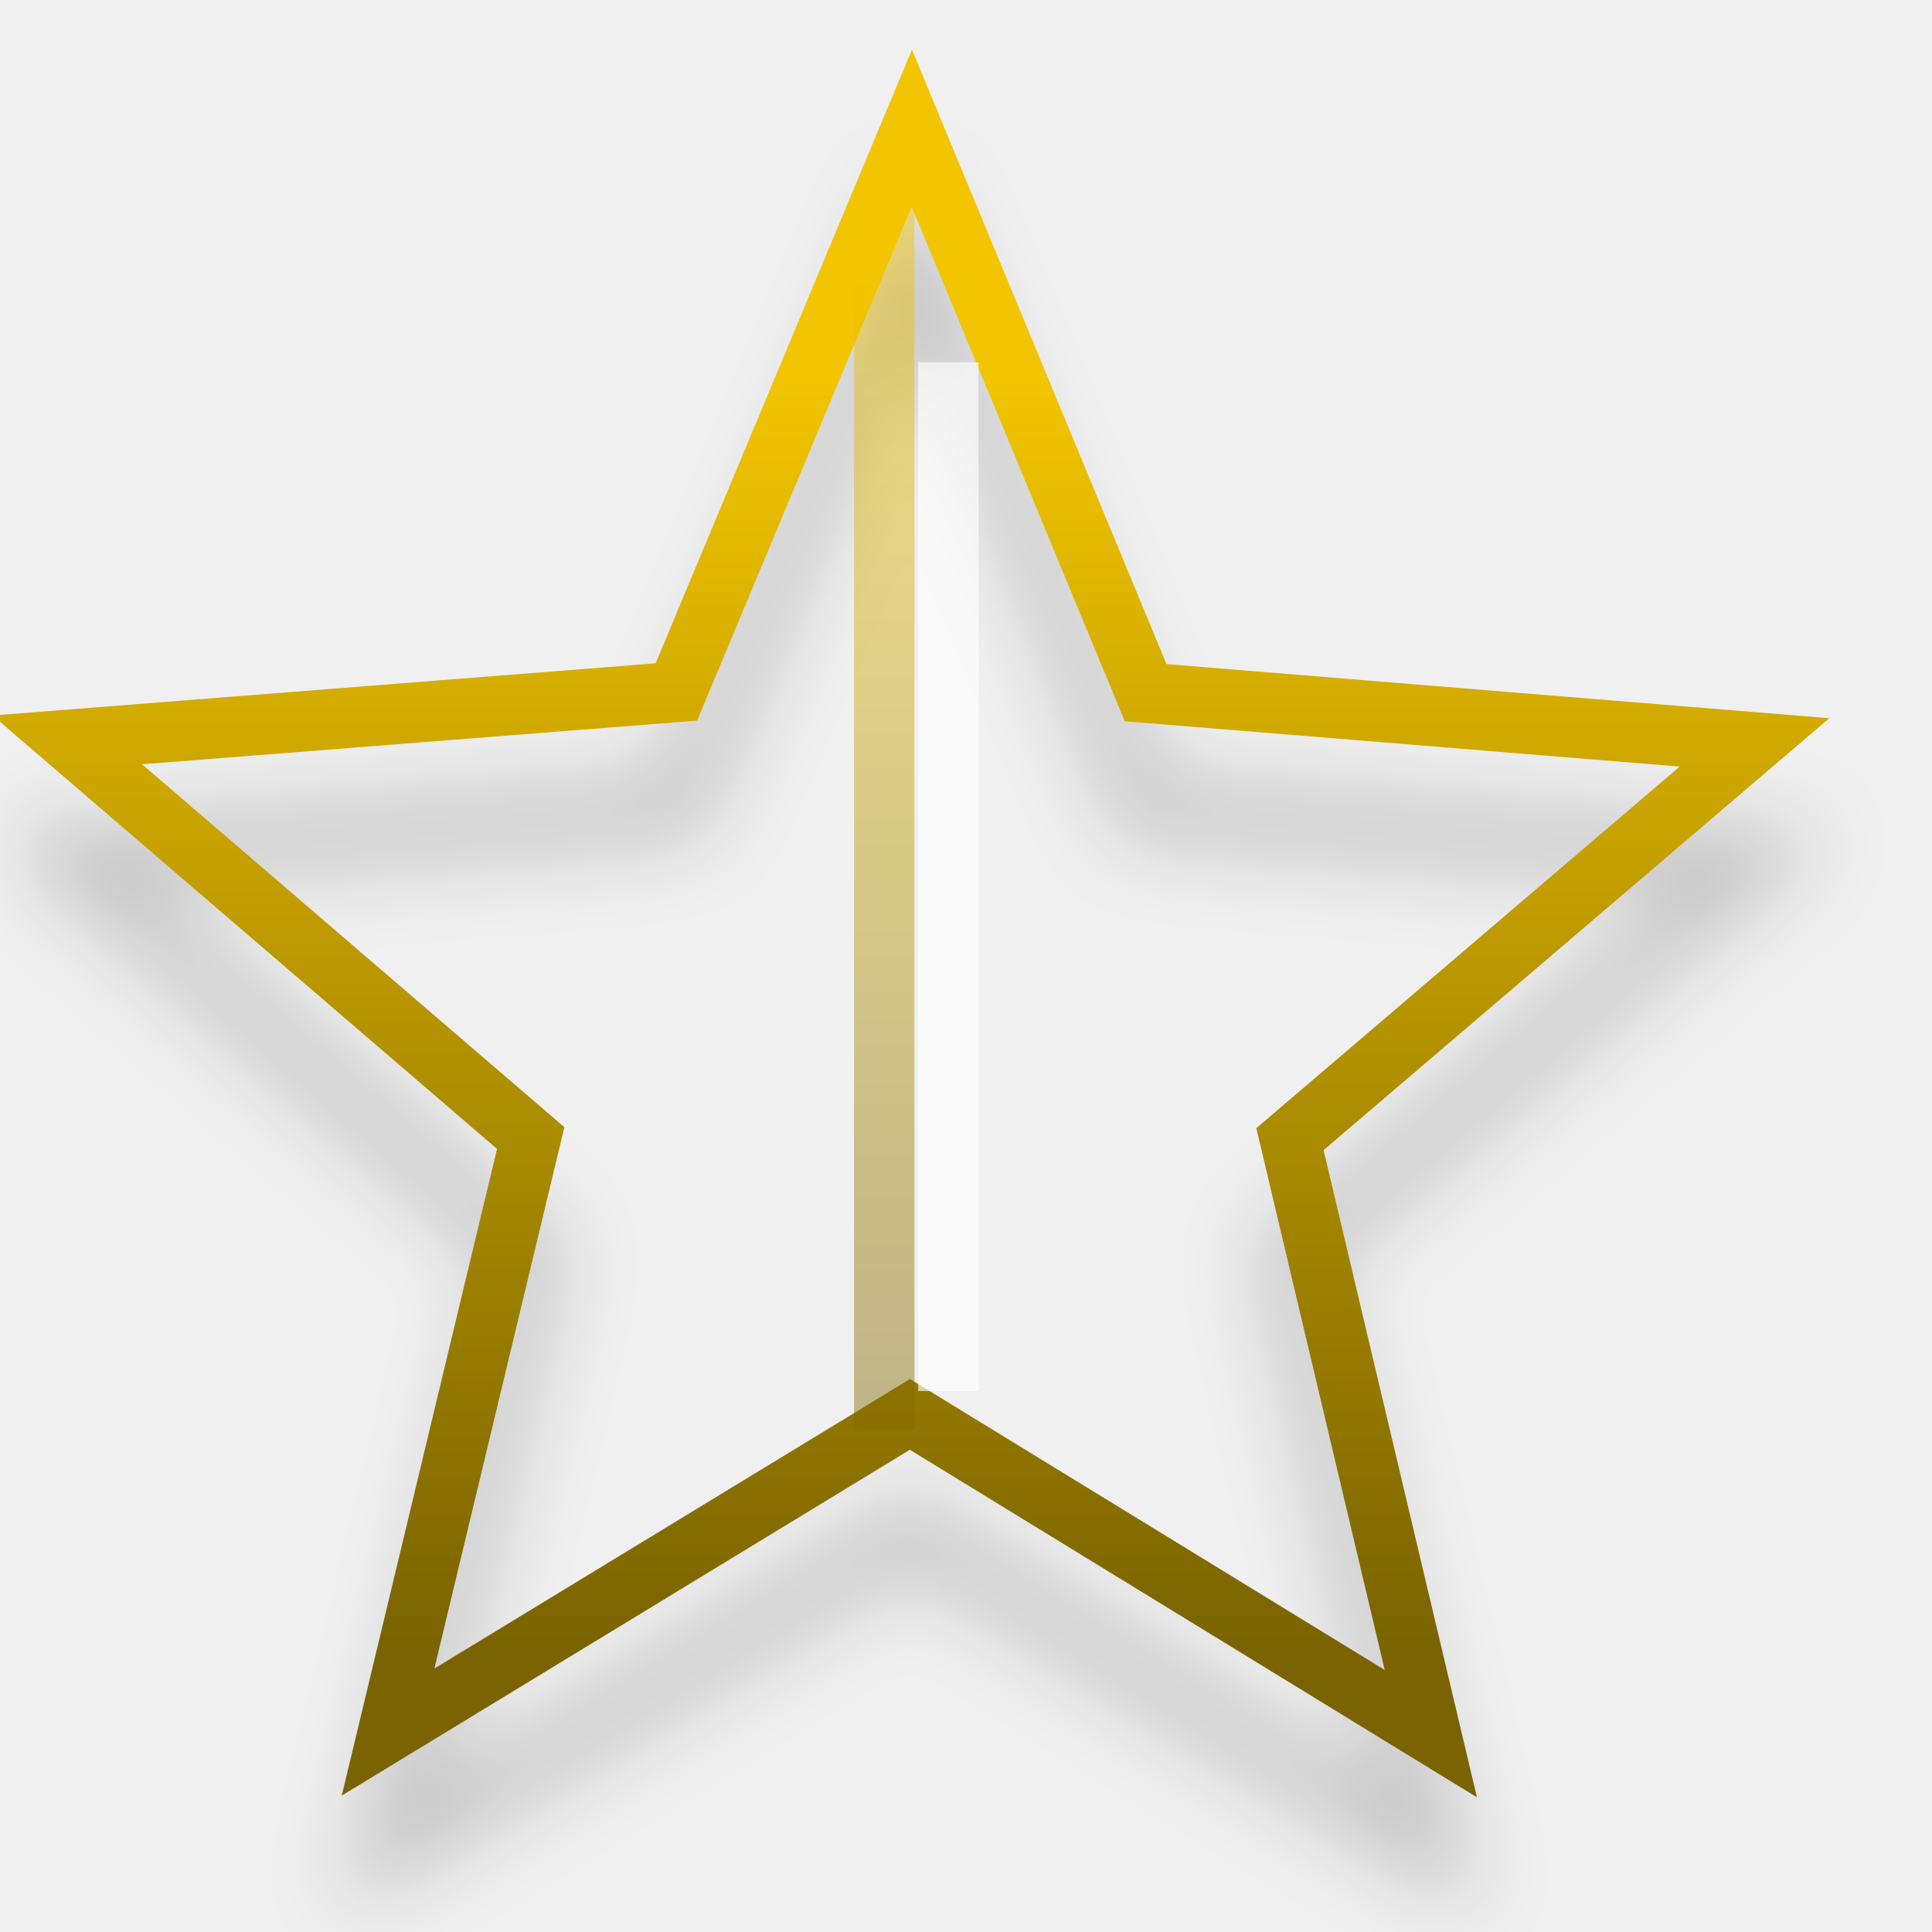
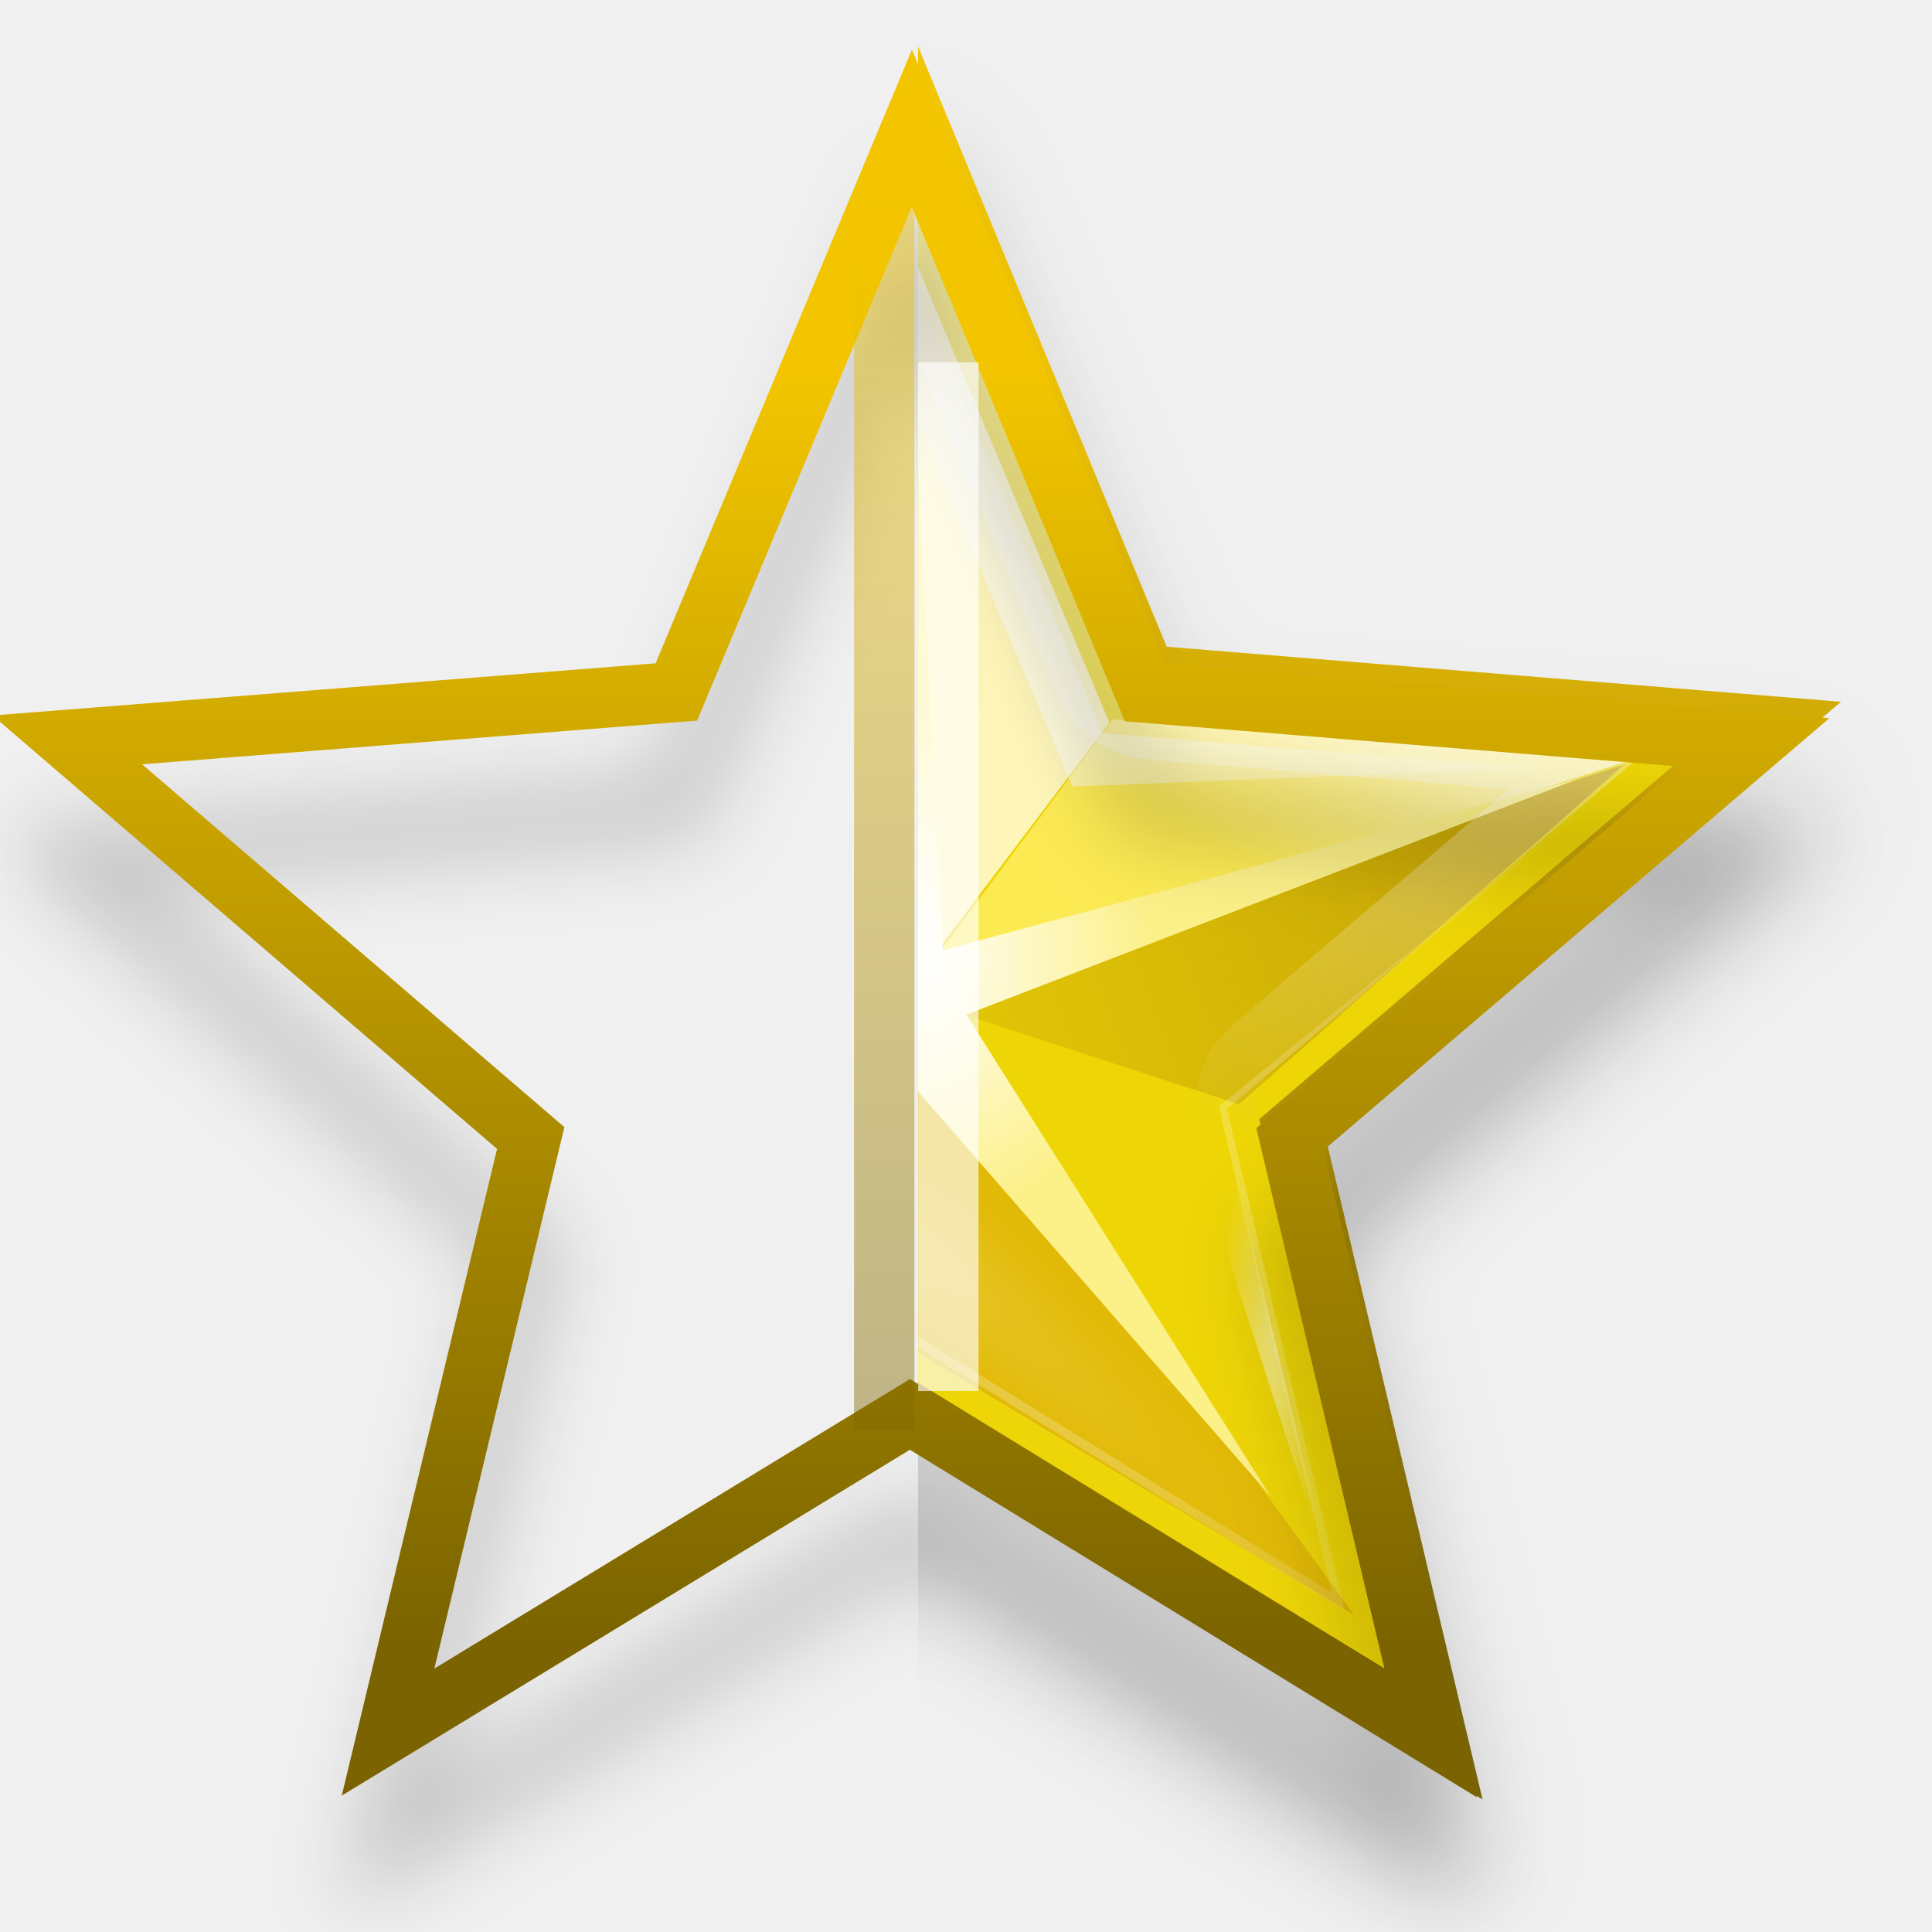
<svg xmlns="http://www.w3.org/2000/svg" xmlns:xlink="http://www.w3.org/1999/xlink" width="32" height="32" viewBox="0 0 32 32" version="1.1" id="svg1">
  <defs id="defs1">
    <filter id="filter7756-2" color-interpolation-filters="sRGB" x="-0.129" y="-0.138" width="1.259" height="1.267">
      <feGaussianBlur id="feGaussianBlur7758-0" stdDeviation="7.447" />
    </filter>
    <linearGradient xlink:href="#linearGradient7674-4" id="linearGradient8721" gradientUnits="userSpaceOnUse" x1="84.366" y1="167.657" x2="84.366" y2="10.211" />
    <linearGradient id="linearGradient7674-4">
      <stop id="stop7676-7" offset="0" style="stop-color:#7a6300;stop-opacity:1" />
      <stop id="stop7678-2" offset="1" style="stop-color:#f2c500;stop-opacity:1" />
    </linearGradient>
    <linearGradient xlink:href="#linearGradient7481-8-9" id="linearGradient8723" gradientUnits="userSpaceOnUse" gradientTransform="matrix(0.1159588,0,0,0.1159588,301.988,124.2264)" x1="103.5" y1="136.5" x2="92" y2="114.5" />
    <linearGradient id="linearGradient7481-8-9">
      <stop id="stop7483-7-7" offset="0" style="stop-color:#fce94f;stop-opacity:1;" />
      <stop id="stop7485-4-9" offset="1" style="stop-color:#fef4a9;stop-opacity:1" />
    </linearGradient>
    <linearGradient xlink:href="#linearGradient7481-8-9" id="linearGradient8725" gradientUnits="userSpaceOnUse" gradientTransform="matrix(0.1159588,0,0,0.1159588,301.988,124.2264)" x1="190.5" y1="136.5" x2="218" y2="114.5" />
    <linearGradient xlink:href="#linearGradient7440-2" id="linearGradient8727" gradientUnits="userSpaceOnUse" gradientTransform="matrix(0.1159588,0,0,0.1159588,301.988,124.2264)" x1="46" y1="148.75" x2="173.5" y2="194.75" />
    <linearGradient id="linearGradient7440-2">
      <stop id="stop7442-6" offset="0" style="stop-color:#c4a000;stop-opacity:1;" />
      <stop id="stop7444-2" offset="1" style="stop-color:#c4a000;stop-opacity:0;" />
    </linearGradient>
    <linearGradient xlink:href="#linearGradient7440-2" id="linearGradient8729" gradientUnits="userSpaceOnUse" gradientTransform="matrix(0.1159588,0,0,0.1159588,301.988,124.2264)" x1="179" y1="137.75" x2="173.5" y2="194.75" />
    <radialGradient xlink:href="#linearGradient7422-6" id="radialGradient8731" gradientUnits="userSpaceOnUse" gradientTransform="matrix(0.04787146,0,0,0.05135049,312.1671,134.3719)" cx="147.078" cy="146.235" fx="147.078" fy="146.235" r="86" />
    <linearGradient id="linearGradient7422-6">
      <stop id="stop7424-2" offset="0" style="stop-color:#ffffff;stop-opacity:1" />
      <stop id="stop7426-3" offset="1" style="stop-color:#fcf085;stop-opacity:1" />
    </linearGradient>
    <radialGradient xlink:href="#linearGradient7334-7" id="radialGradient8733" gradientUnits="userSpaceOnUse" gradientTransform="matrix(2.067381,0,0,0.9120797,-159.0397,35.51321)" cx="149" cy="180.617" fx="149" fy="180.617" r="59.5" />
    <linearGradient id="linearGradient7334-7">
      <stop id="stop7336-7" offset="0" style="stop-color:#fdf4a4;stop-opacity:1;" />
      <stop id="stop7338-9" offset="1" style="stop-color:#fdf4a4;stop-opacity:0;" />
    </linearGradient>
    <filter height="1.363" y="-0.181" width="1.16" x="-0.08" id="filter7540-8" color-interpolation-filters="sRGB">
      <feGaussianBlur id="feGaussianBlur7542-0" stdDeviation="3.965" />
    </filter>
    <radialGradient xlink:href="#linearGradient7414-8" id="radialGradient8735" gradientUnits="userSpaceOnUse" gradientTransform="matrix(0.1159588,0,0,0.4814047,301.988,48.48775)" cx="95.75" cy="207.25" fx="95.75" fy="207.25" r="8.25" />
    <linearGradient id="linearGradient7414-8">
      <stop id="stop7416-8" offset="0" style="stop-color:#ffffff;stop-opacity:1;" />
      <stop id="stop7418-6" offset="1" style="stop-color:#ffffff;stop-opacity:0;" />
    </linearGradient>
    <radialGradient xlink:href="#linearGradient7414-8" id="radialGradient8737" gradientUnits="userSpaceOnUse" gradientTransform="matrix(0.1466356,6.5555632e-4,-6.1353702e-4,0.1372367,297.363,118.3901)" cx="148.36" cy="136.665" fx="148.36" fy="136.665" r="94.5" />
    <radialGradient xlink:href="#linearGradient7414-8" id="radialGradient8739" gradientUnits="userSpaceOnUse" gradientTransform="matrix(-0.1212343,-0.0874846,0.08187718,-0.1134636,322.9507,175.5818)" cx="148.36" cy="136.665" fx="148.36" fy="136.665" r="94.5" />
    <radialGradient xlink:href="#linearGradient7414-8" id="radialGradient8741" gradientUnits="userSpaceOnUse" gradientTransform="matrix(1.886401,-0.03380144,0.02306477,1.287205,-89.65857,-12.82215)" cx="98.271" cy="59.601" fx="98.271" fy="59.601" r="94.021" />
    <filter color-interpolation-filters="sRGB" id="filter6303-3" x="-0.101" y="-0.109" width="1.202" height="1.208">
      <feGaussianBlur stdDeviation="4.937" id="feGaussianBlur6305-0" />
    </filter>
    <linearGradient xlink:href="#linearGradient7674-4" id="linearGradient8663" gradientUnits="userSpaceOnUse" gradientTransform="matrix(-1,0,0,0.652849,755.2081,-32.17848)" x1="742" y1="87" x2="742" y2="56" />
    <linearGradient xlink:href="#linearGradient7674-4" id="linearGradient1" gradientUnits="userSpaceOnUse" x1="84.366" y1="167.657" x2="84.366" y2="10.211" />
-     <mask maskUnits="userSpaceOnUse" id="mask1">
+     <mask id="mask1">
      <rect style="color:#000000;display:inline;overflow:visible;visibility:visible;opacity:1;fill:#f9f9f9;fill-opacity:1;fill-rule:nonzero;stroke:none;stroke-width:1;marker:none;enable-background:new" id="rect1" width="22.893" height="37.742" x="296.122" y="124.647" />
    </mask>
  </defs>
  <g id="layer1">
    <g clip-path="none" transform="matrix(-1,0,0,1,334.221,-125.9963)" id="g8483" style="display:inline;enable-background:new" mask="url(#mask1)">
      <path style="display:inline;opacity:0.151;fill:#000000;fill-opacity:1;stroke:#000000;stroke-width:7.317;stroke-miterlimit:4;stroke-dasharray:none;stroke-opacity:1;filter:url(#filter7756-2);enable-background:new" id="path8485" d="M 164,177.5 99.573,138.28 35.263,177.691 52.655,104.298 -4.701,55.314 70.475,49.175 l 28.862,-69.685 29.069,69.599 75.193,5.916 -57.21,49.154 z" transform="matrix(0.1366722,0,0,0.1366722,305.6101,132.0517)" />
      <path transform="matrix(0.1366722,0,0,0.1366722,305.6101,130.4607)" d="M 164,177.5 99.573,138.28 35.263,177.691 52.655,104.298 -4.701,55.314 70.475,49.175 l 28.862,-69.685 29.069,69.599 75.193,5.916 -57.21,49.154 z" id="path8487" style="display:inline;fill:#edd400;stroke:url(#linearGradient1);stroke-width:7.317;stroke-miterlimit:4;stroke-dasharray:none;stroke-opacity:1;enable-background:new" />
      <path id="path8489" d="m 307.264,138.605 11.886,3.827 -3.363,-4.522 z" style="color:#000000;display:inline;overflow:visible;visibility:visible;fill:url(#linearGradient8723);fill-opacity:1;fill-rule:nonzero;stroke:none;marker:none;enable-background:accumulate" />
      <path id="path8491" d="m 319.208,129.966 -3.363,8.001 3.421,4.522 z" style="display:inline;fill:#fef6b7;fill-opacity:1;stroke:none;enable-background:new" />
      <path style="display:inline;fill:#eed404;fill-opacity:1;stroke:none;enable-background:new" d="m 319.266,129.966 3.363,8.001 -3.421,4.522 z" id="path8493" />
      <path style="display:inline;fill:url(#linearGradient8725);fill-opacity:1;stroke:none;enable-background:new" d="m 331.094,138.605 -11.886,3.827 3.363,-4.522 z" id="path8495" />
      <path id="path8497" d="m 307.322,138.663 11.886,3.827 -5.508,1.797 z" style="display:inline;fill:url(#linearGradient8727);fill-opacity:1;stroke:none;enable-background:new" />
      <path style="color:#000000;display:inline;overflow:visible;visibility:visible;fill:url(#linearGradient8729);fill-opacity:1;fill-rule:nonzero;stroke:none;marker:none;enable-background:accumulate" d="m 331.21,138.663 -11.886,3.827 5.508,1.797 z" id="path8499" />
      <path id="path8501" d="m 319.266,142.49 7.421,10.262 -1.913,-8.465 z" style="display:inline;fill:#000000;fill-opacity:0;stroke:none;enable-background:new" />
      <path style="display:inline;fill:#ffef65;fill-opacity:1;stroke:none;enable-background:new" d="m 319.266,142.49 7.421,10.262 -1.913,-8.465 z" id="path8503" />
      <path id="path8505" d="m 319.266,142.49 -7.421,10.262 1.913,-8.465 z" style="display:inline;fill:#edd400;fill-opacity:1;stroke:none;enable-background:new" />
      <path id="path8507" d="m 311.787,152.752 7.421,-10.204 v 5.74 z" style="display:inline;fill:#e0b700;fill-opacity:1;stroke:none;enable-background:new" />
      <path style="display:inline;fill:#c4a000;fill-opacity:1;stroke:none;enable-background:new" d="m 326.629,152.752 -7.421,-10.204 v 5.74 z" id="path8509" />
      <path id="path8511" d="m 319.208,129.966 -0.607,11.769 -10.525,-2.84 10.139,3.906 -5.037,7.979 6.046,-6.944 6.304,7.524 -5.465,-8.586 7.958,-3.126 -8.259,2.086 z" style="display:inline;fill:url(#radialGradient8731);fill-opacity:1;stroke:none;enable-background:new" />
      <path transform="matrix(0.1159588,0,0,0.1333457,301.988,120.3592)" id="path8513" d="m 87.5,242 60.5,-40.5 58.5,38 -58,-50 z" style="display:inline;opacity:0.268;fill:url(#radialGradient8733);fill-opacity:1;stroke:none;filter:url(#filter7540-8);enable-background:new" />
      <path id="path8515" d="m 314.048,144.287 -1.913,7.943 1.739,-5.392 z" style="display:inline;opacity:0.487;fill:url(#radialGradient8735);fill-opacity:1;stroke:none;enable-background:new" />
      <path id="path8517" d="m 308.83,138.721 7.131,-0.58 3.243,-7.749 3.192,7.749 8.349,0.638 -8.76,0.177 -2.653,-6.72 -2.873,6.788 z" style="display:inline;opacity:0.618;fill:url(#radialGradient8737);fill-opacity:1;stroke:none;enable-background:new" />
      <path style="display:inline;opacity:0.268;fill:url(#radialGradient8739);fill-opacity:1;stroke:none;enable-background:new" d="m 325.494,151.92 -6.259,-3.747 -7.284,4.504 1.946,-8.32 -6.547,-5.479 6.683,5.444 -1.868,8.056 7.042,-4.362 z" id="path8519" />
      <path transform="matrix(0.1520089,0,0,0.1520089,295.2773,117.3398)" d="m 156.178,87.42 -18.139,43.795 a 8.49,8.49 0 0 1 -7.152,5.213 l -47.25,3.857 36.049,30.787 a 8.49,8.49 0 0 1 2.746,8.412 L 111.5,225.613 151.922,200.844 a 8.49,8.49 0 0 1 8.85,-0.014 l 40.492,24.65 -11.066,-46.096 a 8.49,8.49 0 0 1 2.721,-8.422 l 35.957,-30.893 -47.26,-3.719 a 8.49,8.49 0 0 1 -7.168,-5.191 z" id="path8521" style="display:inline;fill:none;stroke:url(#radialGradient8741);stroke-width:6.579;stroke-miterlimit:4;stroke-dasharray:none;stroke-opacity:1;enable-background:new" xlink:href="#path7592" />
    </g>
    <g transform="matrix(-1.346624,0,0,1.346624,438.1997,-237.3448)" style="display:inline;enable-background:new" id="g8619">
      <path transform="matrix(0.0996272,0,0,0.0996272,304.2942,181.3096)" d="M 164,177.5 99.573,138.28 35.263,177.691 52.655,104.298 -4.701,55.314 70.475,49.175 l 28.862,-69.685 29.069,69.599 75.193,5.916 -57.21,49.154 z" id="path8621" style="display:inline;opacity:0.189;fill:none;stroke:#000000;stroke-width:7.454;stroke-miterlimit:4;stroke-dasharray:none;stroke-opacity:1;filter:url(#filter6303-3);enable-background:new" />
      <path style="display:inline;fill:none;stroke:url(#linearGradient8721);stroke-width:7.454;stroke-miterlimit:4;stroke-dasharray:none;stroke-opacity:1;enable-background:new" id="path8623" d="M 164,177.5 99.573,138.28 35.263,177.691 52.655,104.298 -4.701,55.314 70.475,49.175 l 28.862,-69.685 29.069,69.599 75.193,5.916 -57.21,49.154 z" transform="matrix(0.0996272,0,0,0.0996272,304.2942,179.8721)" />
      <path style="display:inline;fill:#000000;fill-opacity:0;stroke:none;enable-background:new" d="m 314.249,188.641 5.41,7.481 -1.395,-6.171 z" id="path8625" />
    </g>
    <path id="path8627" d="M 14.646,3.402 V 23.681" style="color:#000000;display:inline;overflow:visible;visibility:visible;opacity:0.445;fill:none;stroke:url(#linearGradient8663);stroke-width:1;stroke-linecap:butt;stroke-linejoin:miter;stroke-miterlimit:4;stroke-dasharray:none;stroke-dashoffset:0;stroke-opacity:1;marker:none;enable-background:new" />
    <path style="color:#000000;display:inline;overflow:visible;visibility:visible;opacity:0.645;fill:none;stroke:#ffffff;stroke-width:1;stroke-linecap:butt;stroke-linejoin:miter;stroke-miterlimit:4;stroke-dasharray:none;stroke-dashoffset:0;stroke-opacity:1;marker:none;enable-background:new" d="M 15.708,6 V 23.04" id="path8629" />
  </g>
</svg>
